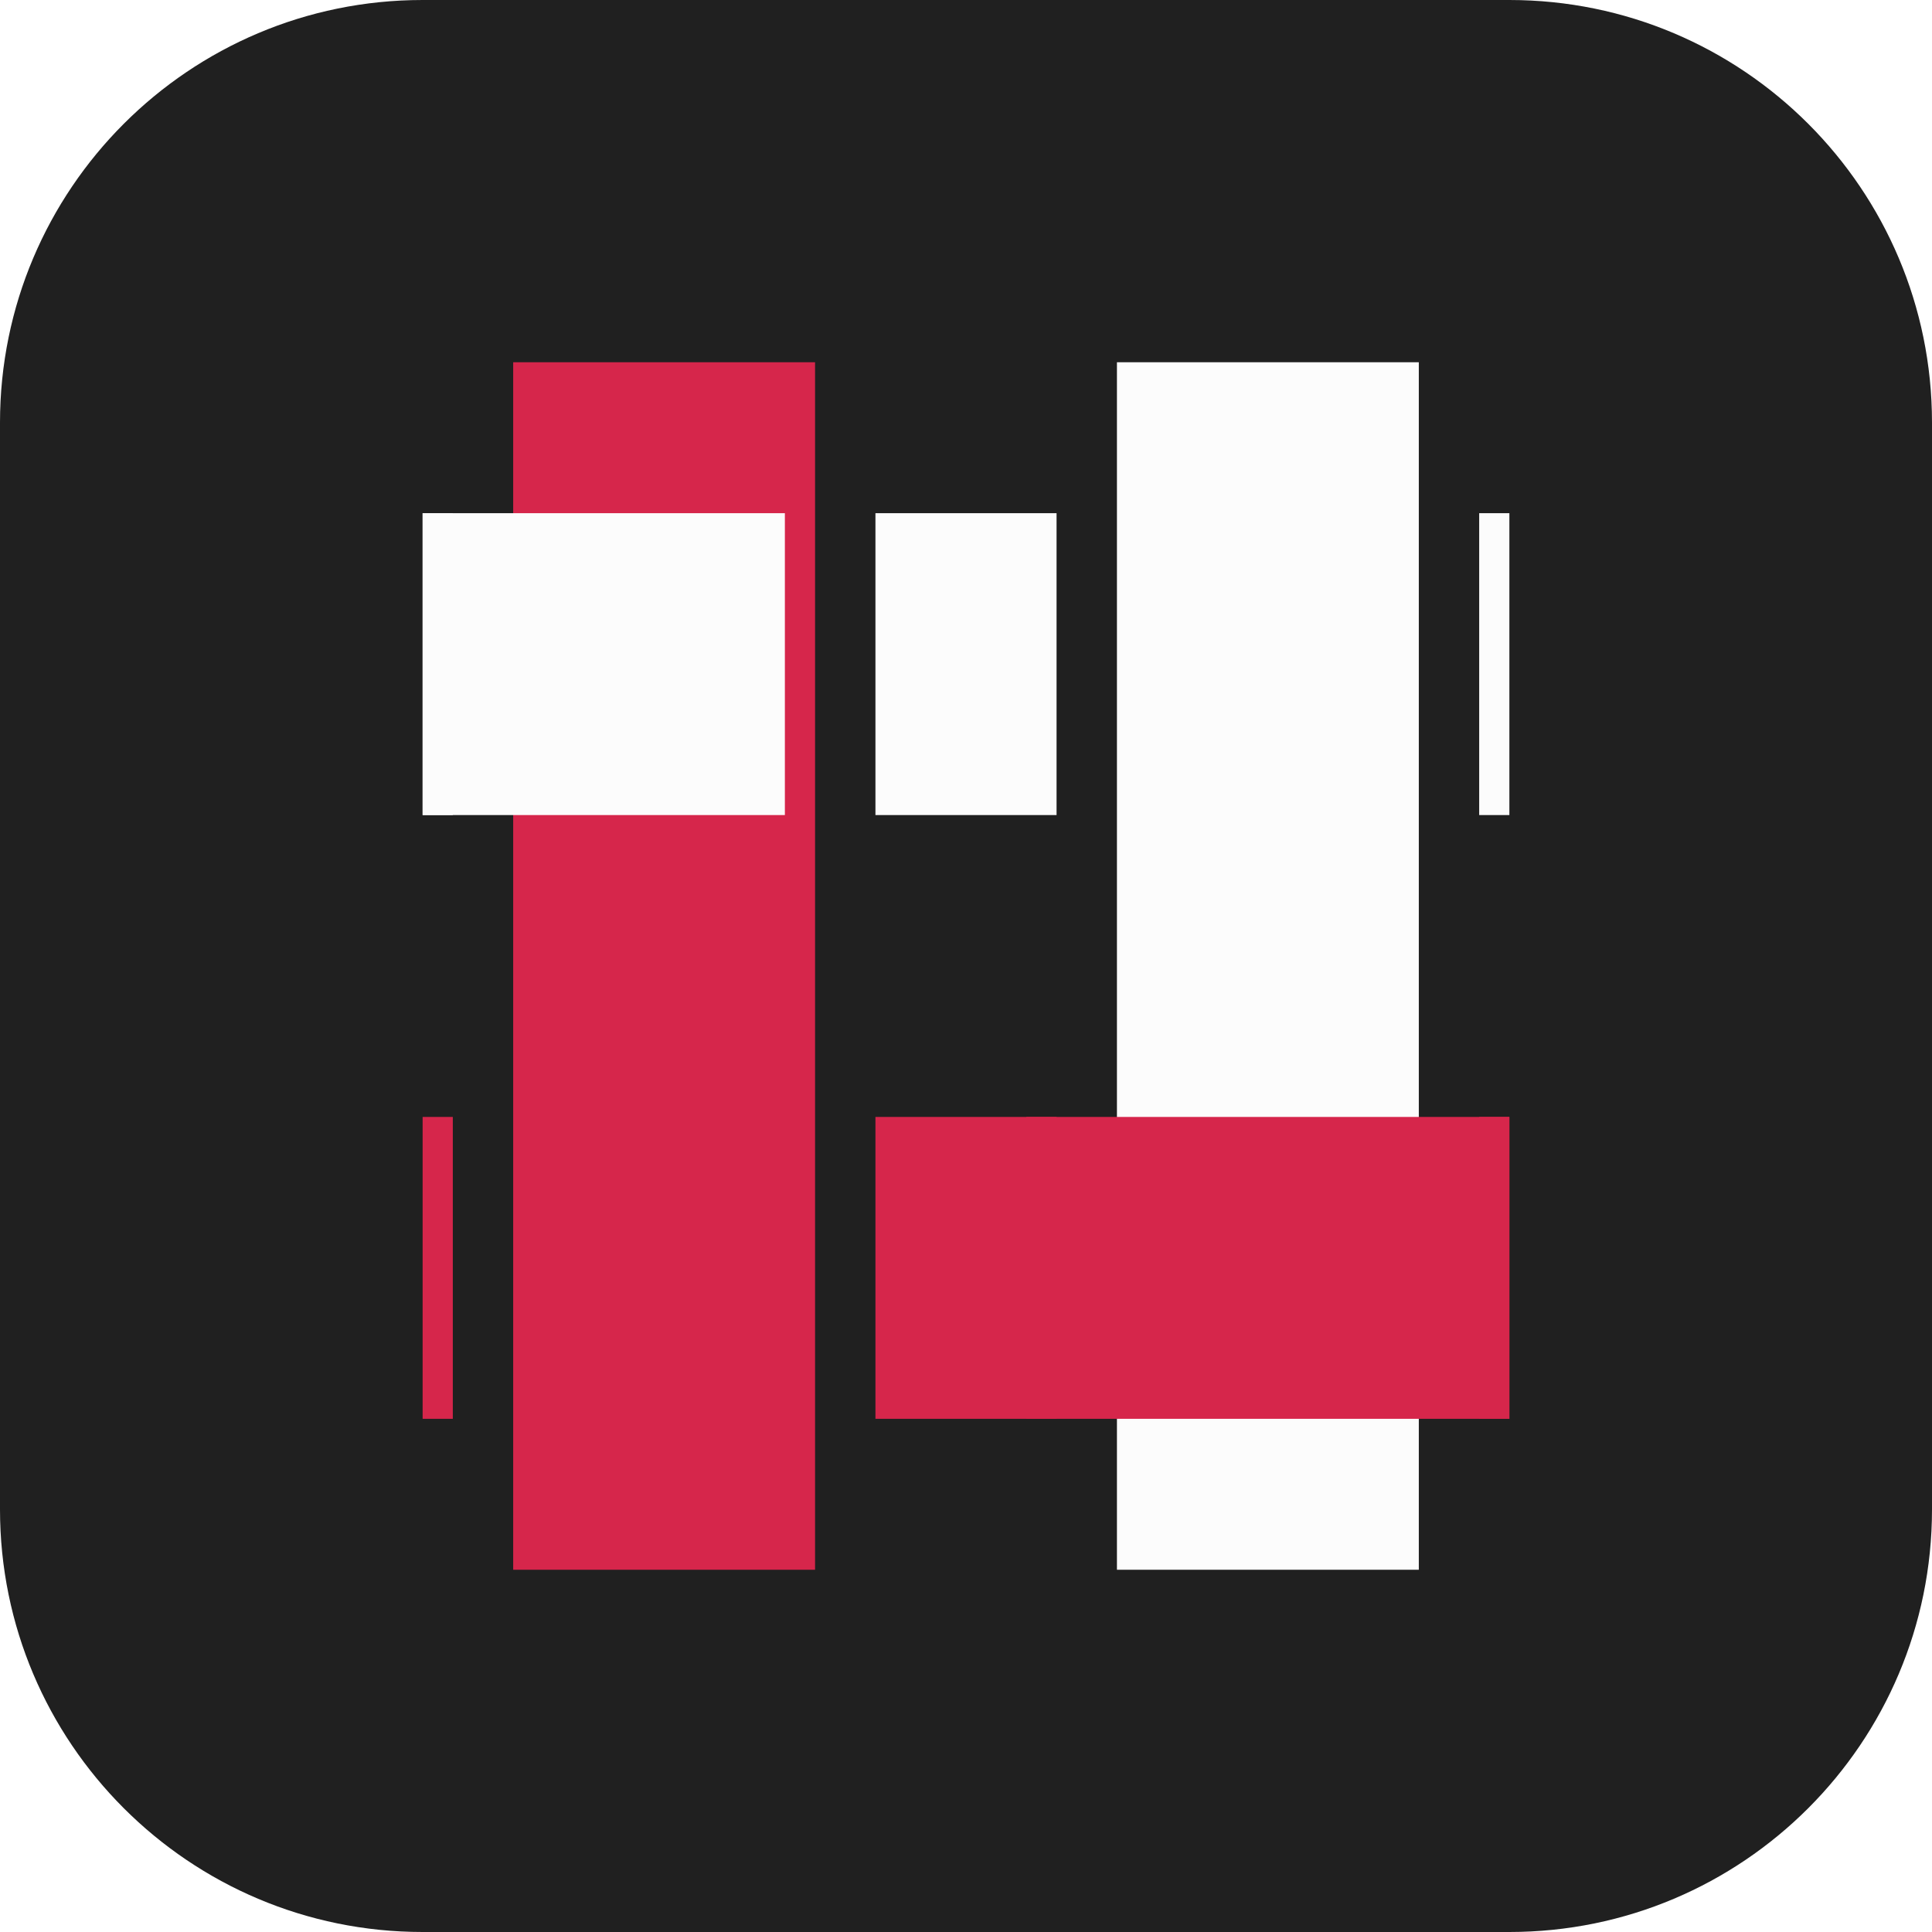
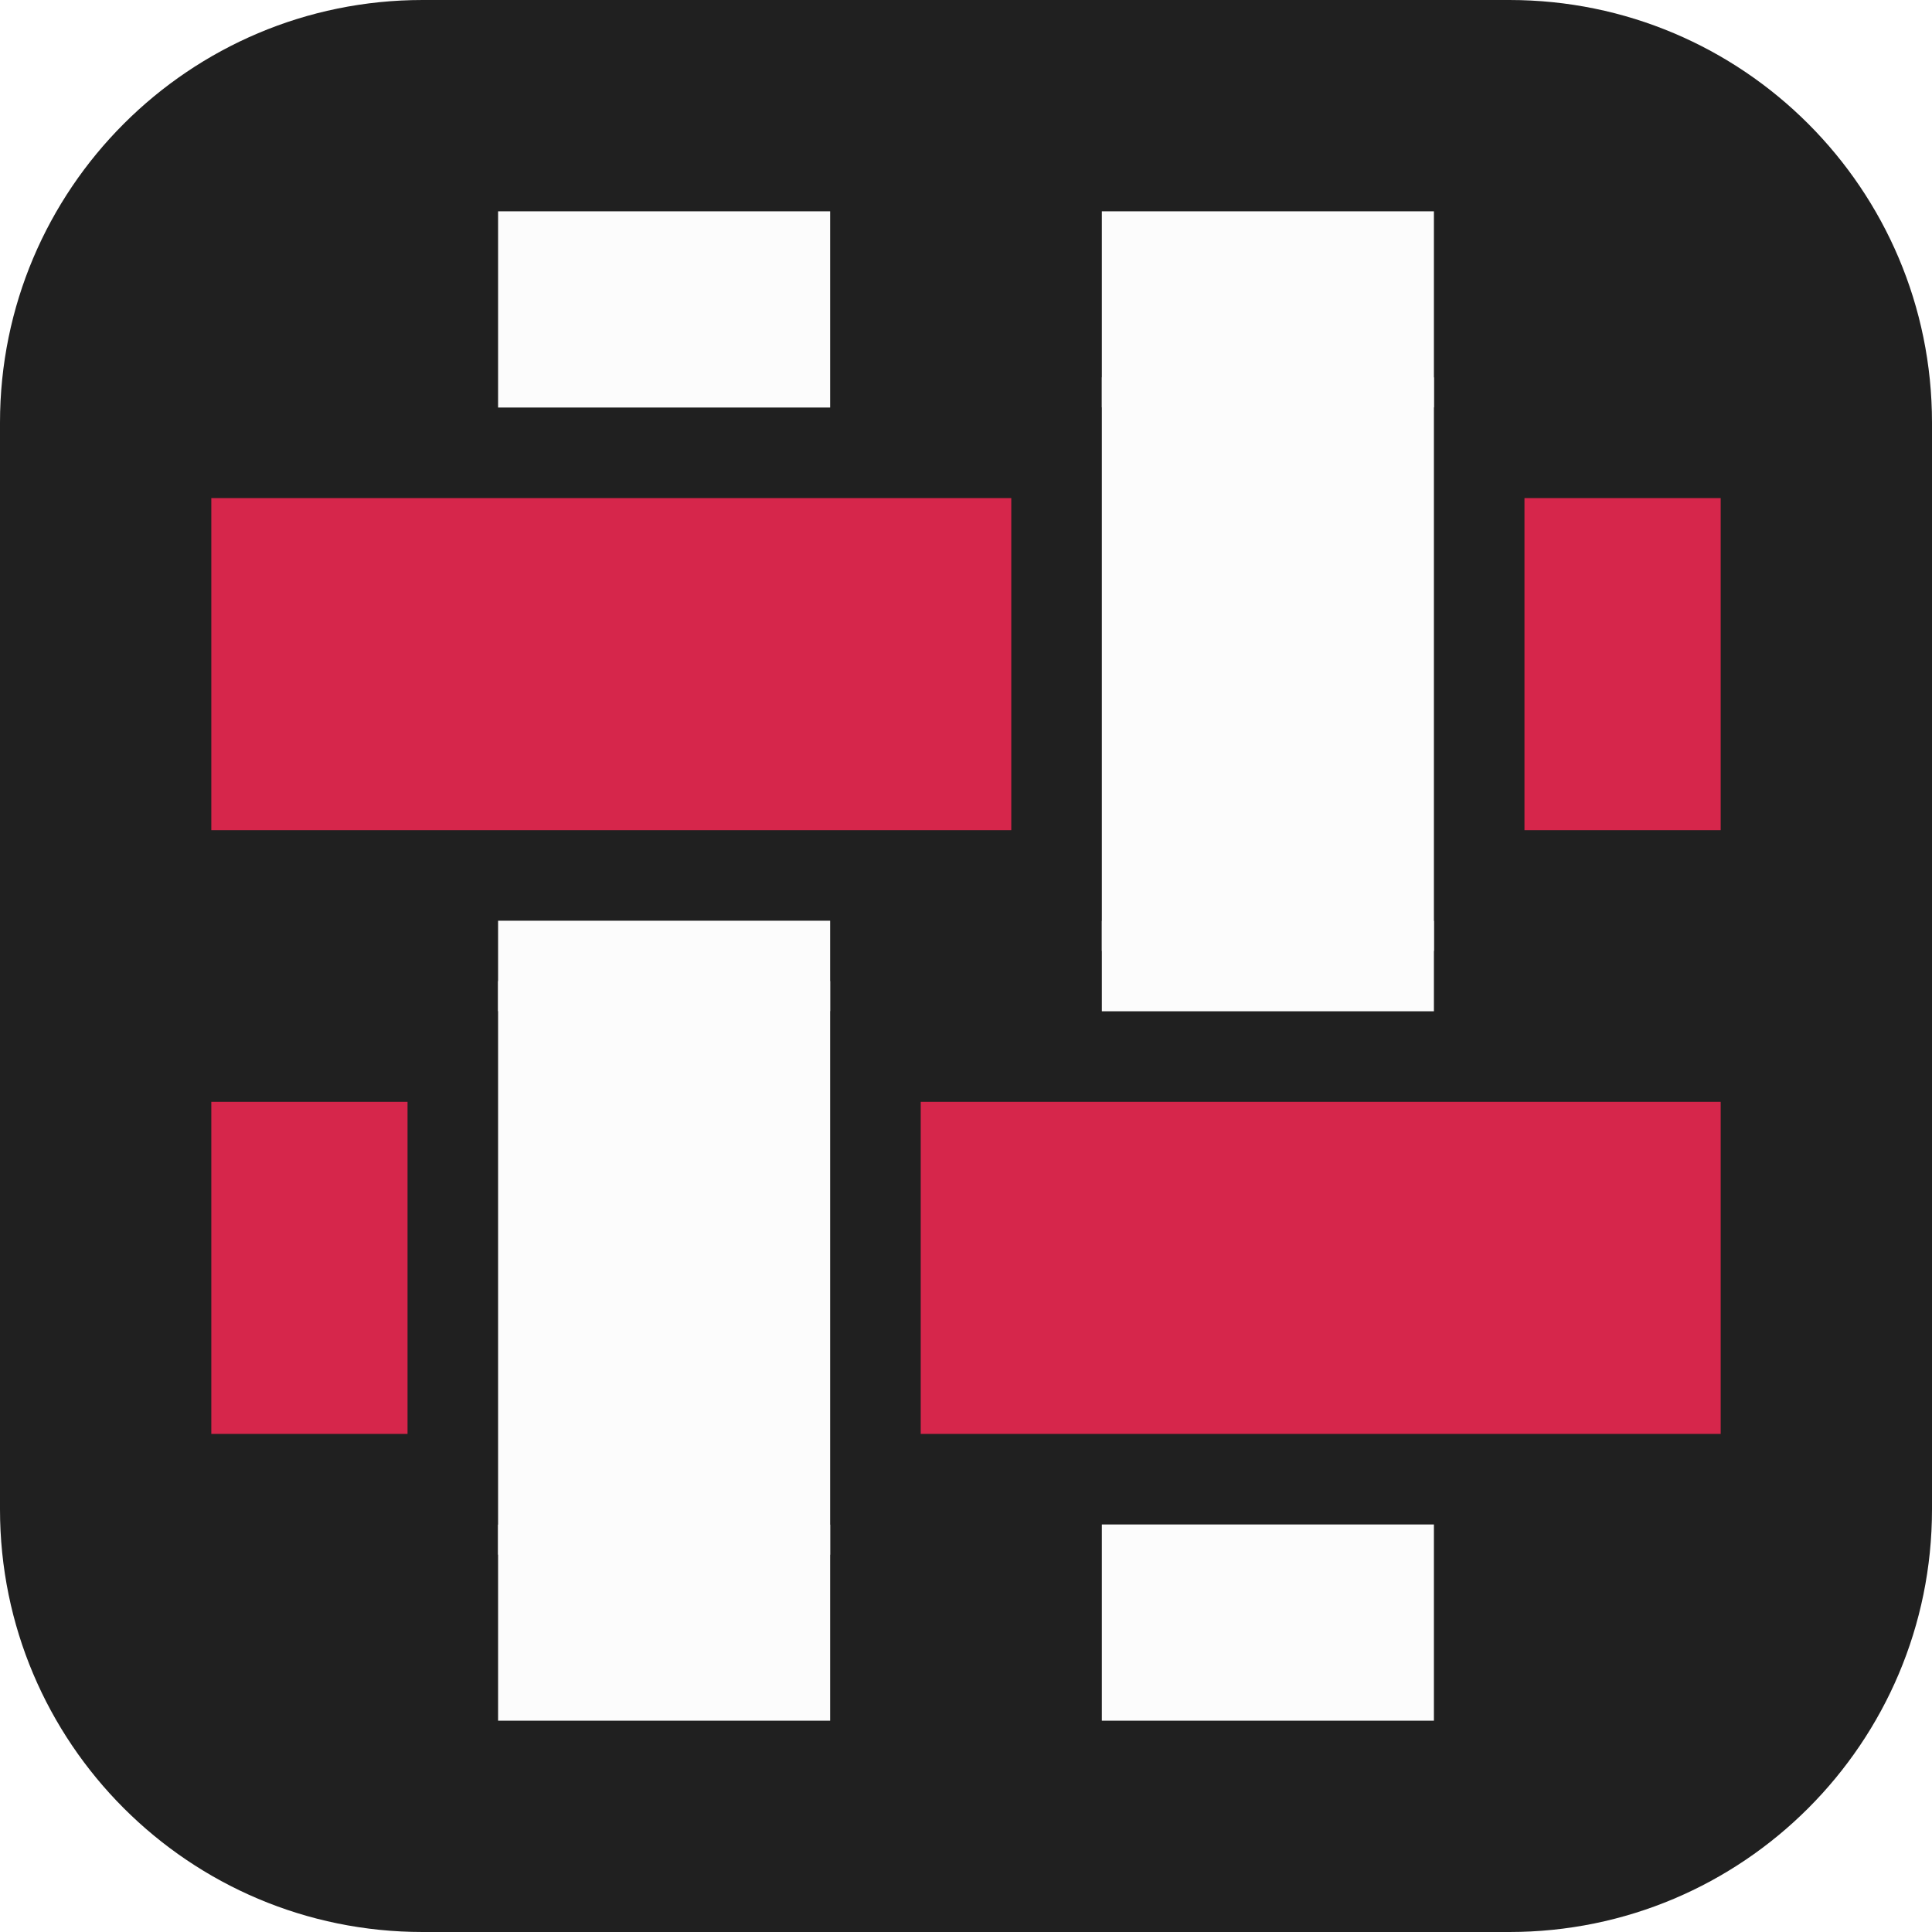
- <svg xmlns="http://www.w3.org/2000/svg" viewBox="0 0 32 32" role="img" aria-label="Weft mark">
+ <svg xmlns="http://www.w3.org/2000/svg" viewBox="0 0 32 32" width="32" height="32" role="img" aria-label="Weft">
  <rect width="32" height="32" rx="7" fill="#202020" />
-   <g fill="none" stroke-width="5" stroke-linecap="butt">
-     <path d="M7 11h18" stroke="#fcfcfc" />
-     <path d="M7 21h18" stroke="#d6264b" />
-     <path d="M11 6v20" stroke="#202020" stroke-width="7" />
-     <path d="M11 6v20" stroke="#d6264b" />
-     <path d="M21 6v20" stroke="#202020" stroke-width="7" />
-     <path d="M21 6v20" stroke="#fcfcfc" />
-     <path d="M7 11h6" stroke="#fcfcfc" />
-     <path d="M17 21h8" stroke="#d6264b" />
+   <g fill="none" stroke-linecap="butt">
+     <path d="M11 3.5V28.5" stroke="#fcfcfc" stroke-width="5.5" />
+     <path d="M21 3.5V28.5" stroke="#fcfcfc" stroke-width="5.5" />
+     <path d="M3.5 11H28.5" stroke="#202020" stroke-width="8.5" />
+     <path d="M3.5 11H28.5" stroke="#d6264b" stroke-width="5.5" />
+     <path d="M3.5 21H28.5" stroke="#202020" stroke-width="8.5" />
+     <path d="M3.5 21H28.5" stroke="#d6264b" stroke-width="5.5" />
+     <path d="M21 6.75V15.25" stroke="#202020" stroke-width="8.5" />
+     <path d="M21 6.25V15.75" stroke="#fcfcfc" stroke-width="5.5" />
+     <path d="M11 16.75V25.25" stroke="#202020" stroke-width="8.5" />
+     <path d="M11 16.25V25.75" stroke="#fcfcfc" stroke-width="5.5" />
  </g>
</svg>
